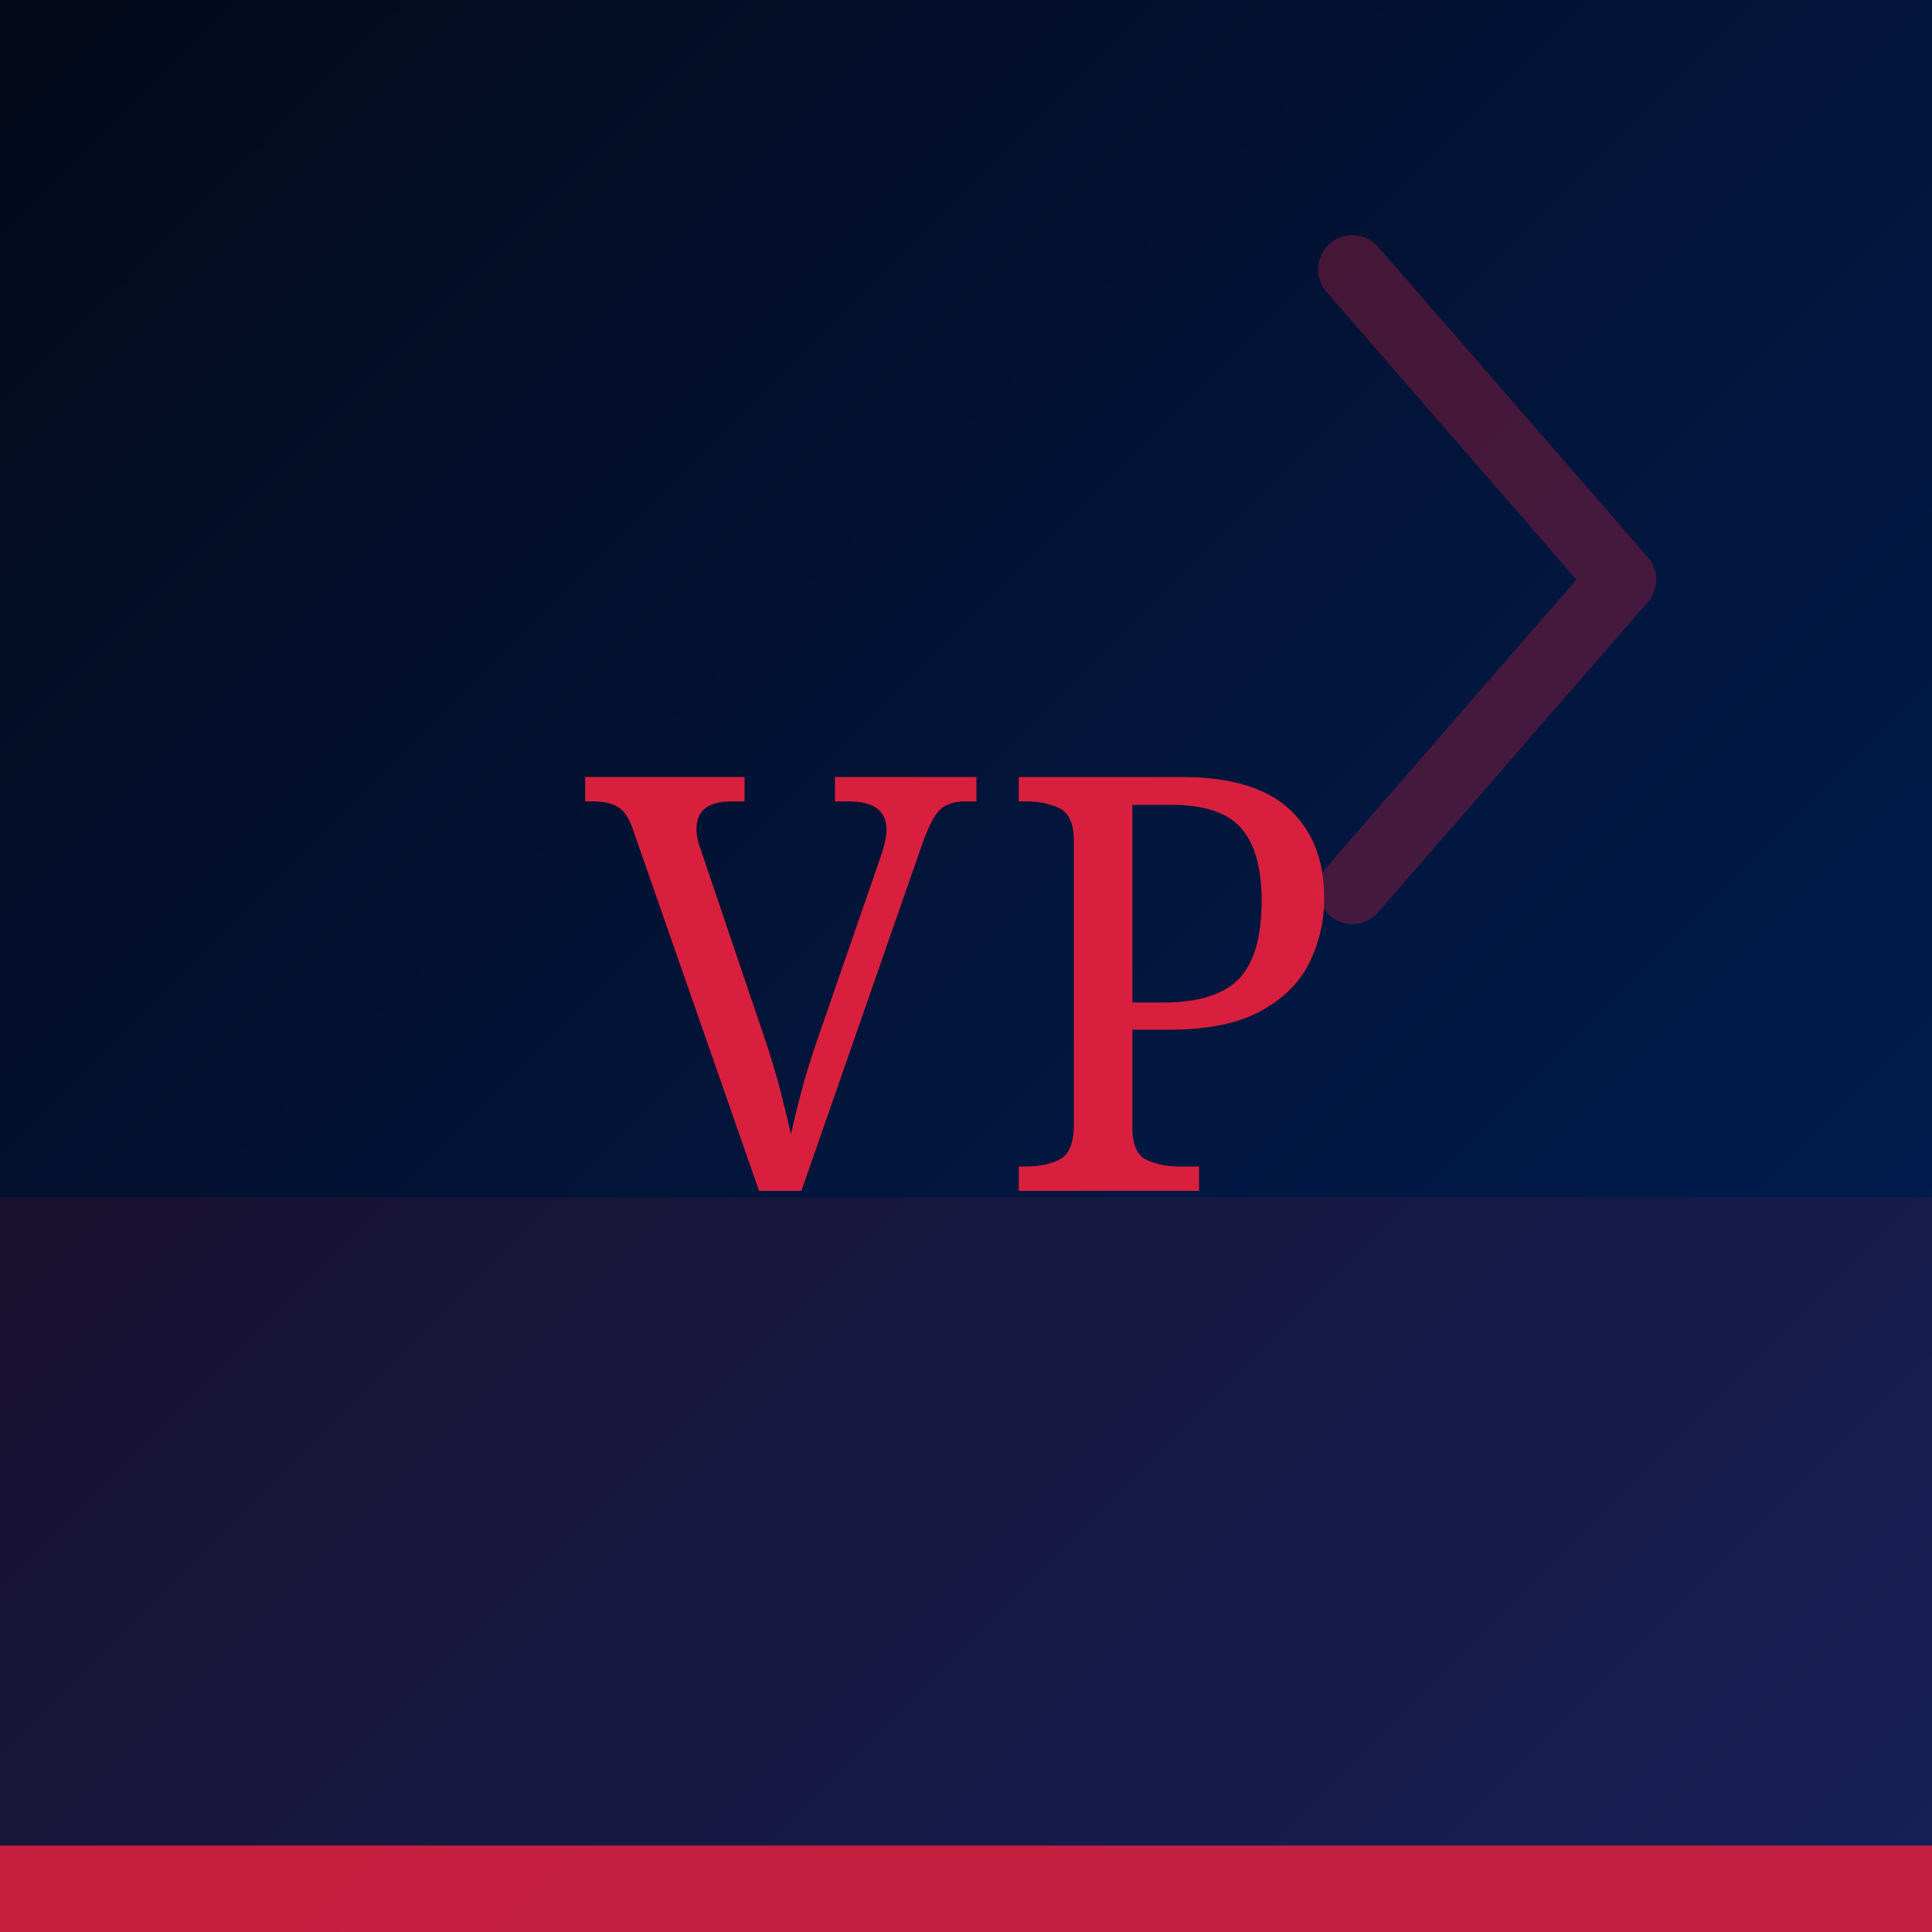
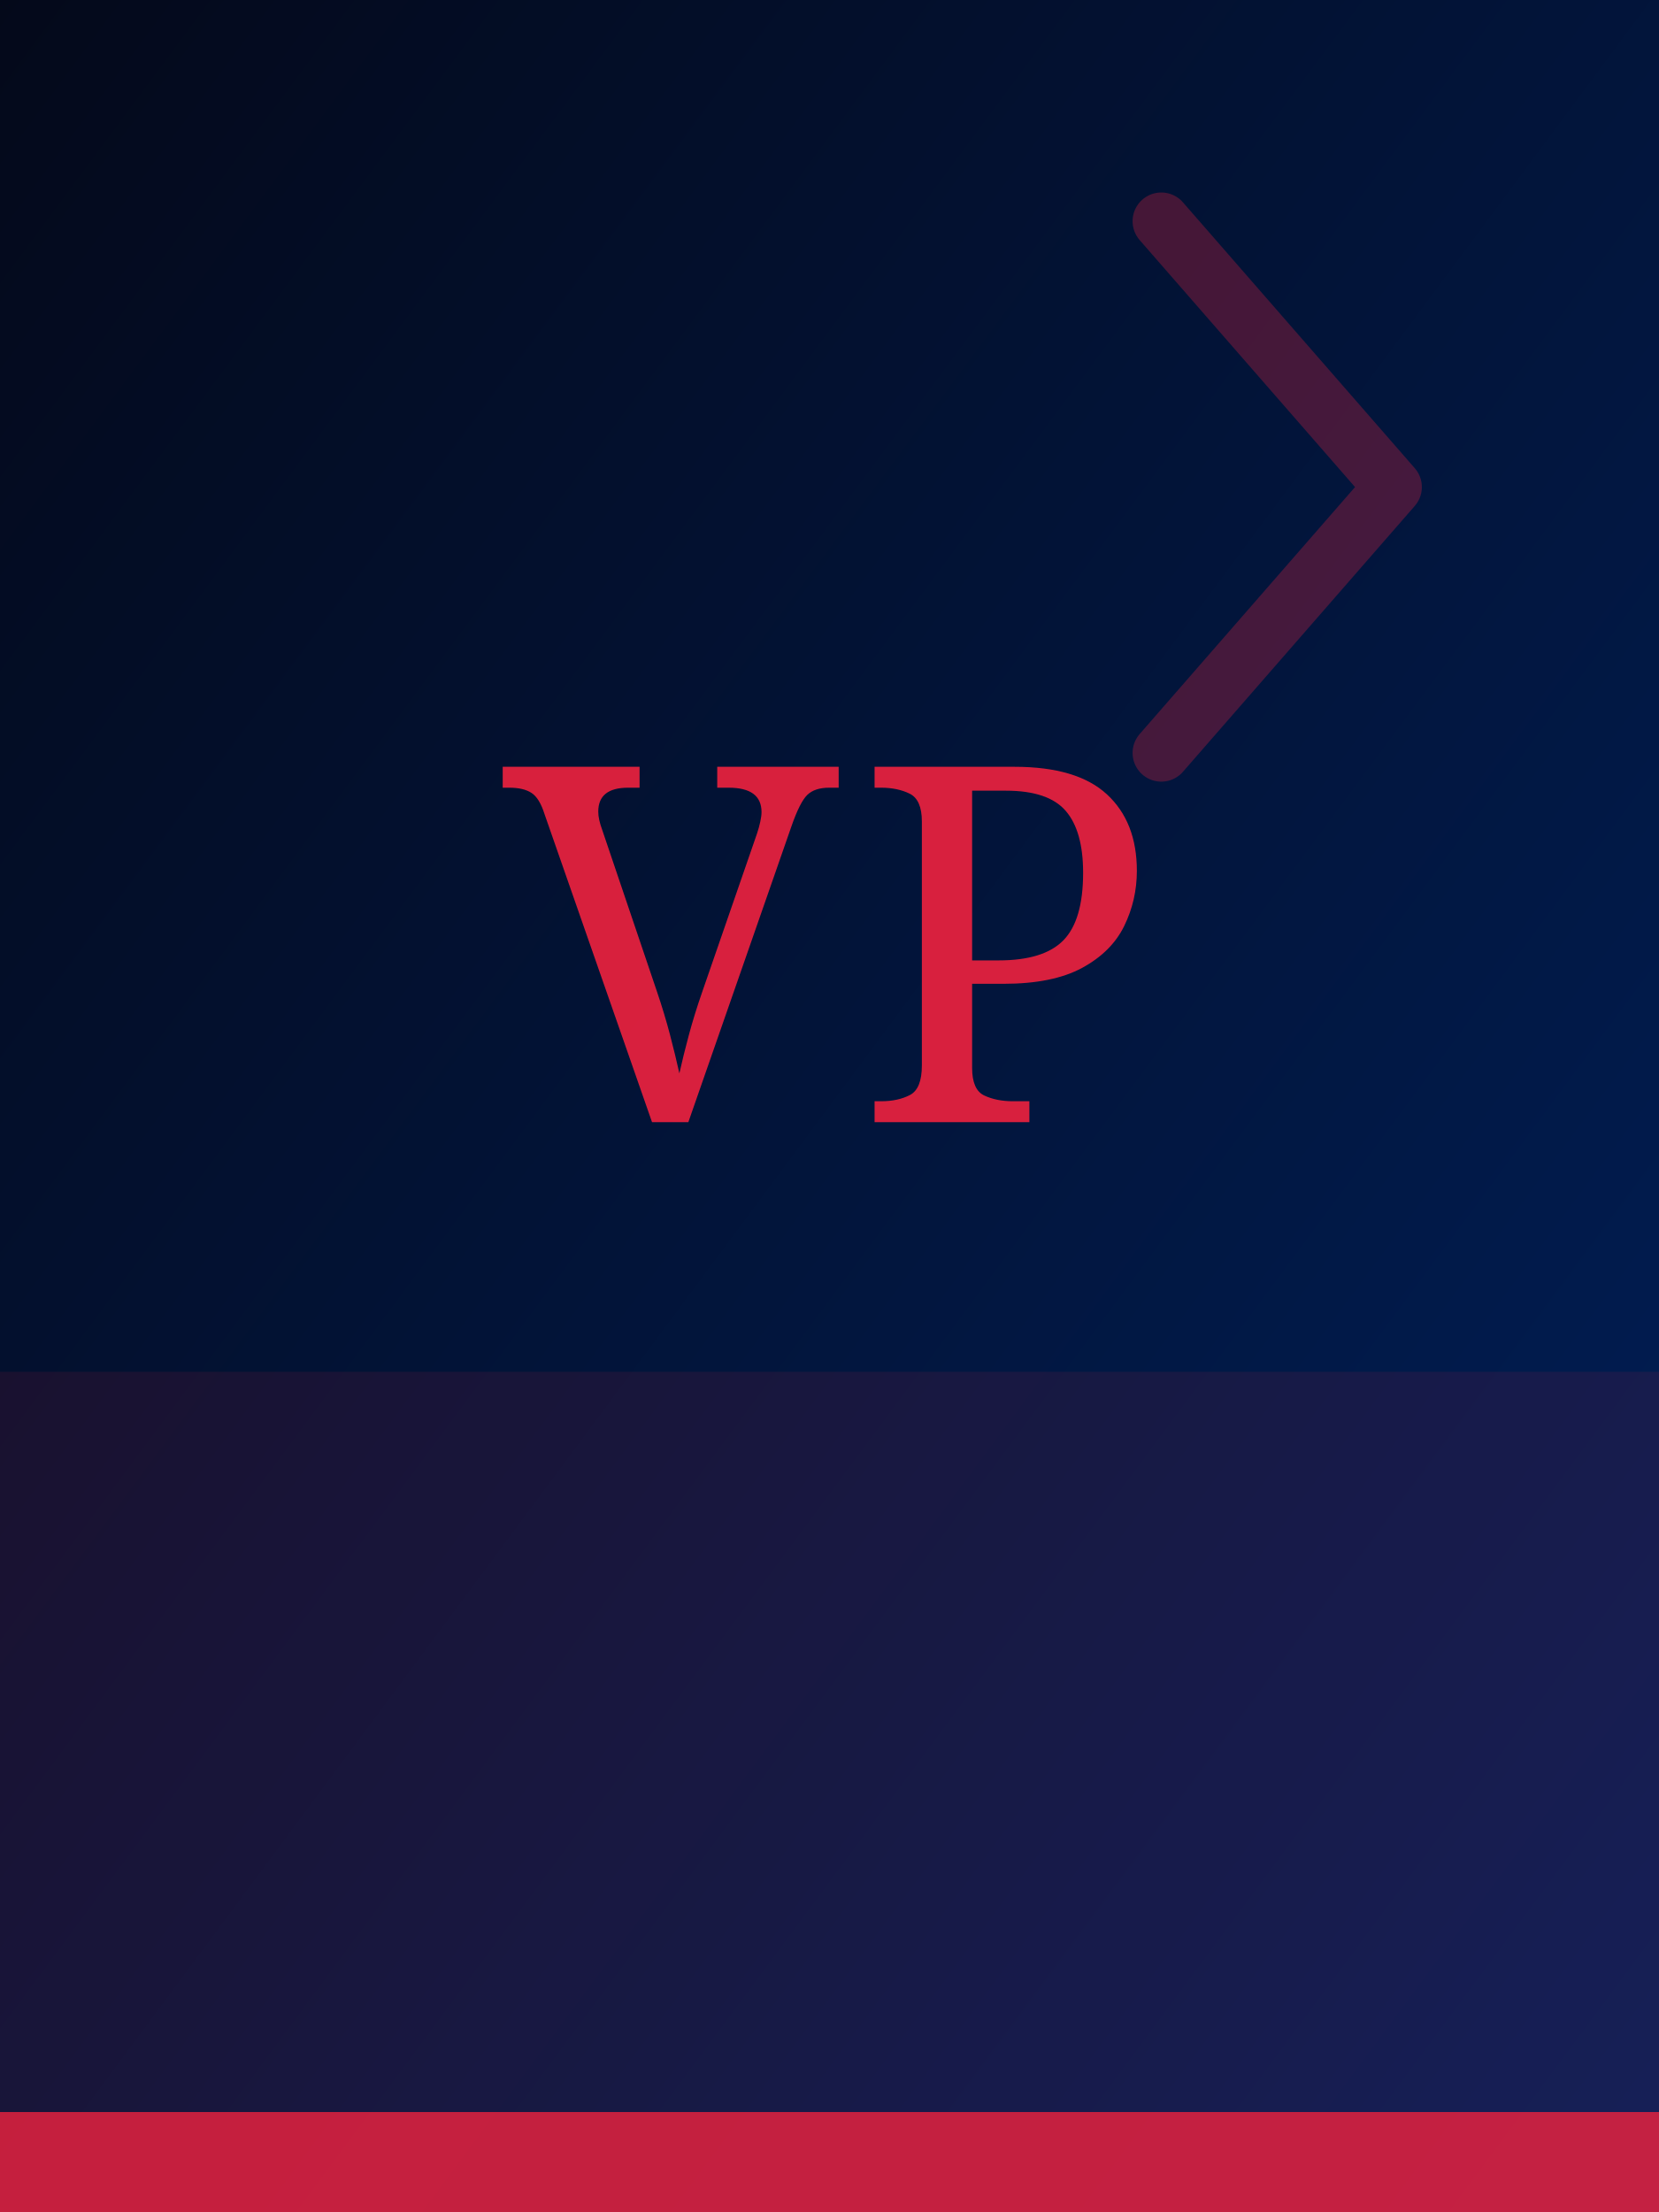
- <svg xmlns="http://www.w3.org/2000/svg" viewBox="0 0 760 760" width="760" height="760" role="img">
+ <svg xmlns="http://www.w3.org/2000/svg" viewBox="0 0 780 1040" width="780" height="1040" role="img">
  <defs>
    <linearGradient id="g" x1="0" y1="0" x2="1" y2="1">
      <stop offset="0" stop-color="#04091A" />
      <stop offset="1" stop-color="#00205B" />
    </linearGradient>
  </defs>
-   <rect width="760" height="760" fill="url(#g)" />
-   <path d="M0 471 L760 471 L760 760 L0 760 Z" fill="#E3213E" opacity="0.10" />
-   <path d="M532 106 L638 228 L532 350" fill="none" stroke="#E3213E" stroke-width="27" stroke-linecap="round" stroke-linejoin="round" opacity="0.30" />
-   <text x="50%" y="50%" text-anchor="middle" dominant-baseline="central" font-family="Newsreader, Iowan Old Style, Georgia, serif" font-size="228" fill="#E3213E" opacity="0.95" letter-spacing="8">VP</text>
-   <rect x="0" y="726" width="760" height="34" fill="#E3213E" opacity="0.85" />
+   <rect width="780" height="1040" fill="url(#g)" />
+   <path d="M0 645 L780 645 L780 1040 L0 1040 Z" fill="#E3213E" opacity="0.10" />
+   <path d="M546 104 L655 229 L546 354" fill="none" stroke="#E3213E" stroke-width="27" stroke-linecap="round" stroke-linejoin="round" opacity="0.30" />
+   <text x="50%" y="42%" text-anchor="middle" dominant-baseline="central" font-family="Newsreader, Iowan Old Style, Georgia, serif" font-size="234" fill="#E3213E" opacity="0.95" letter-spacing="8">VP</text>
+   <rect x="0" y="993" width="780" height="47" fill="#E3213E" opacity="0.85" />
</svg>
